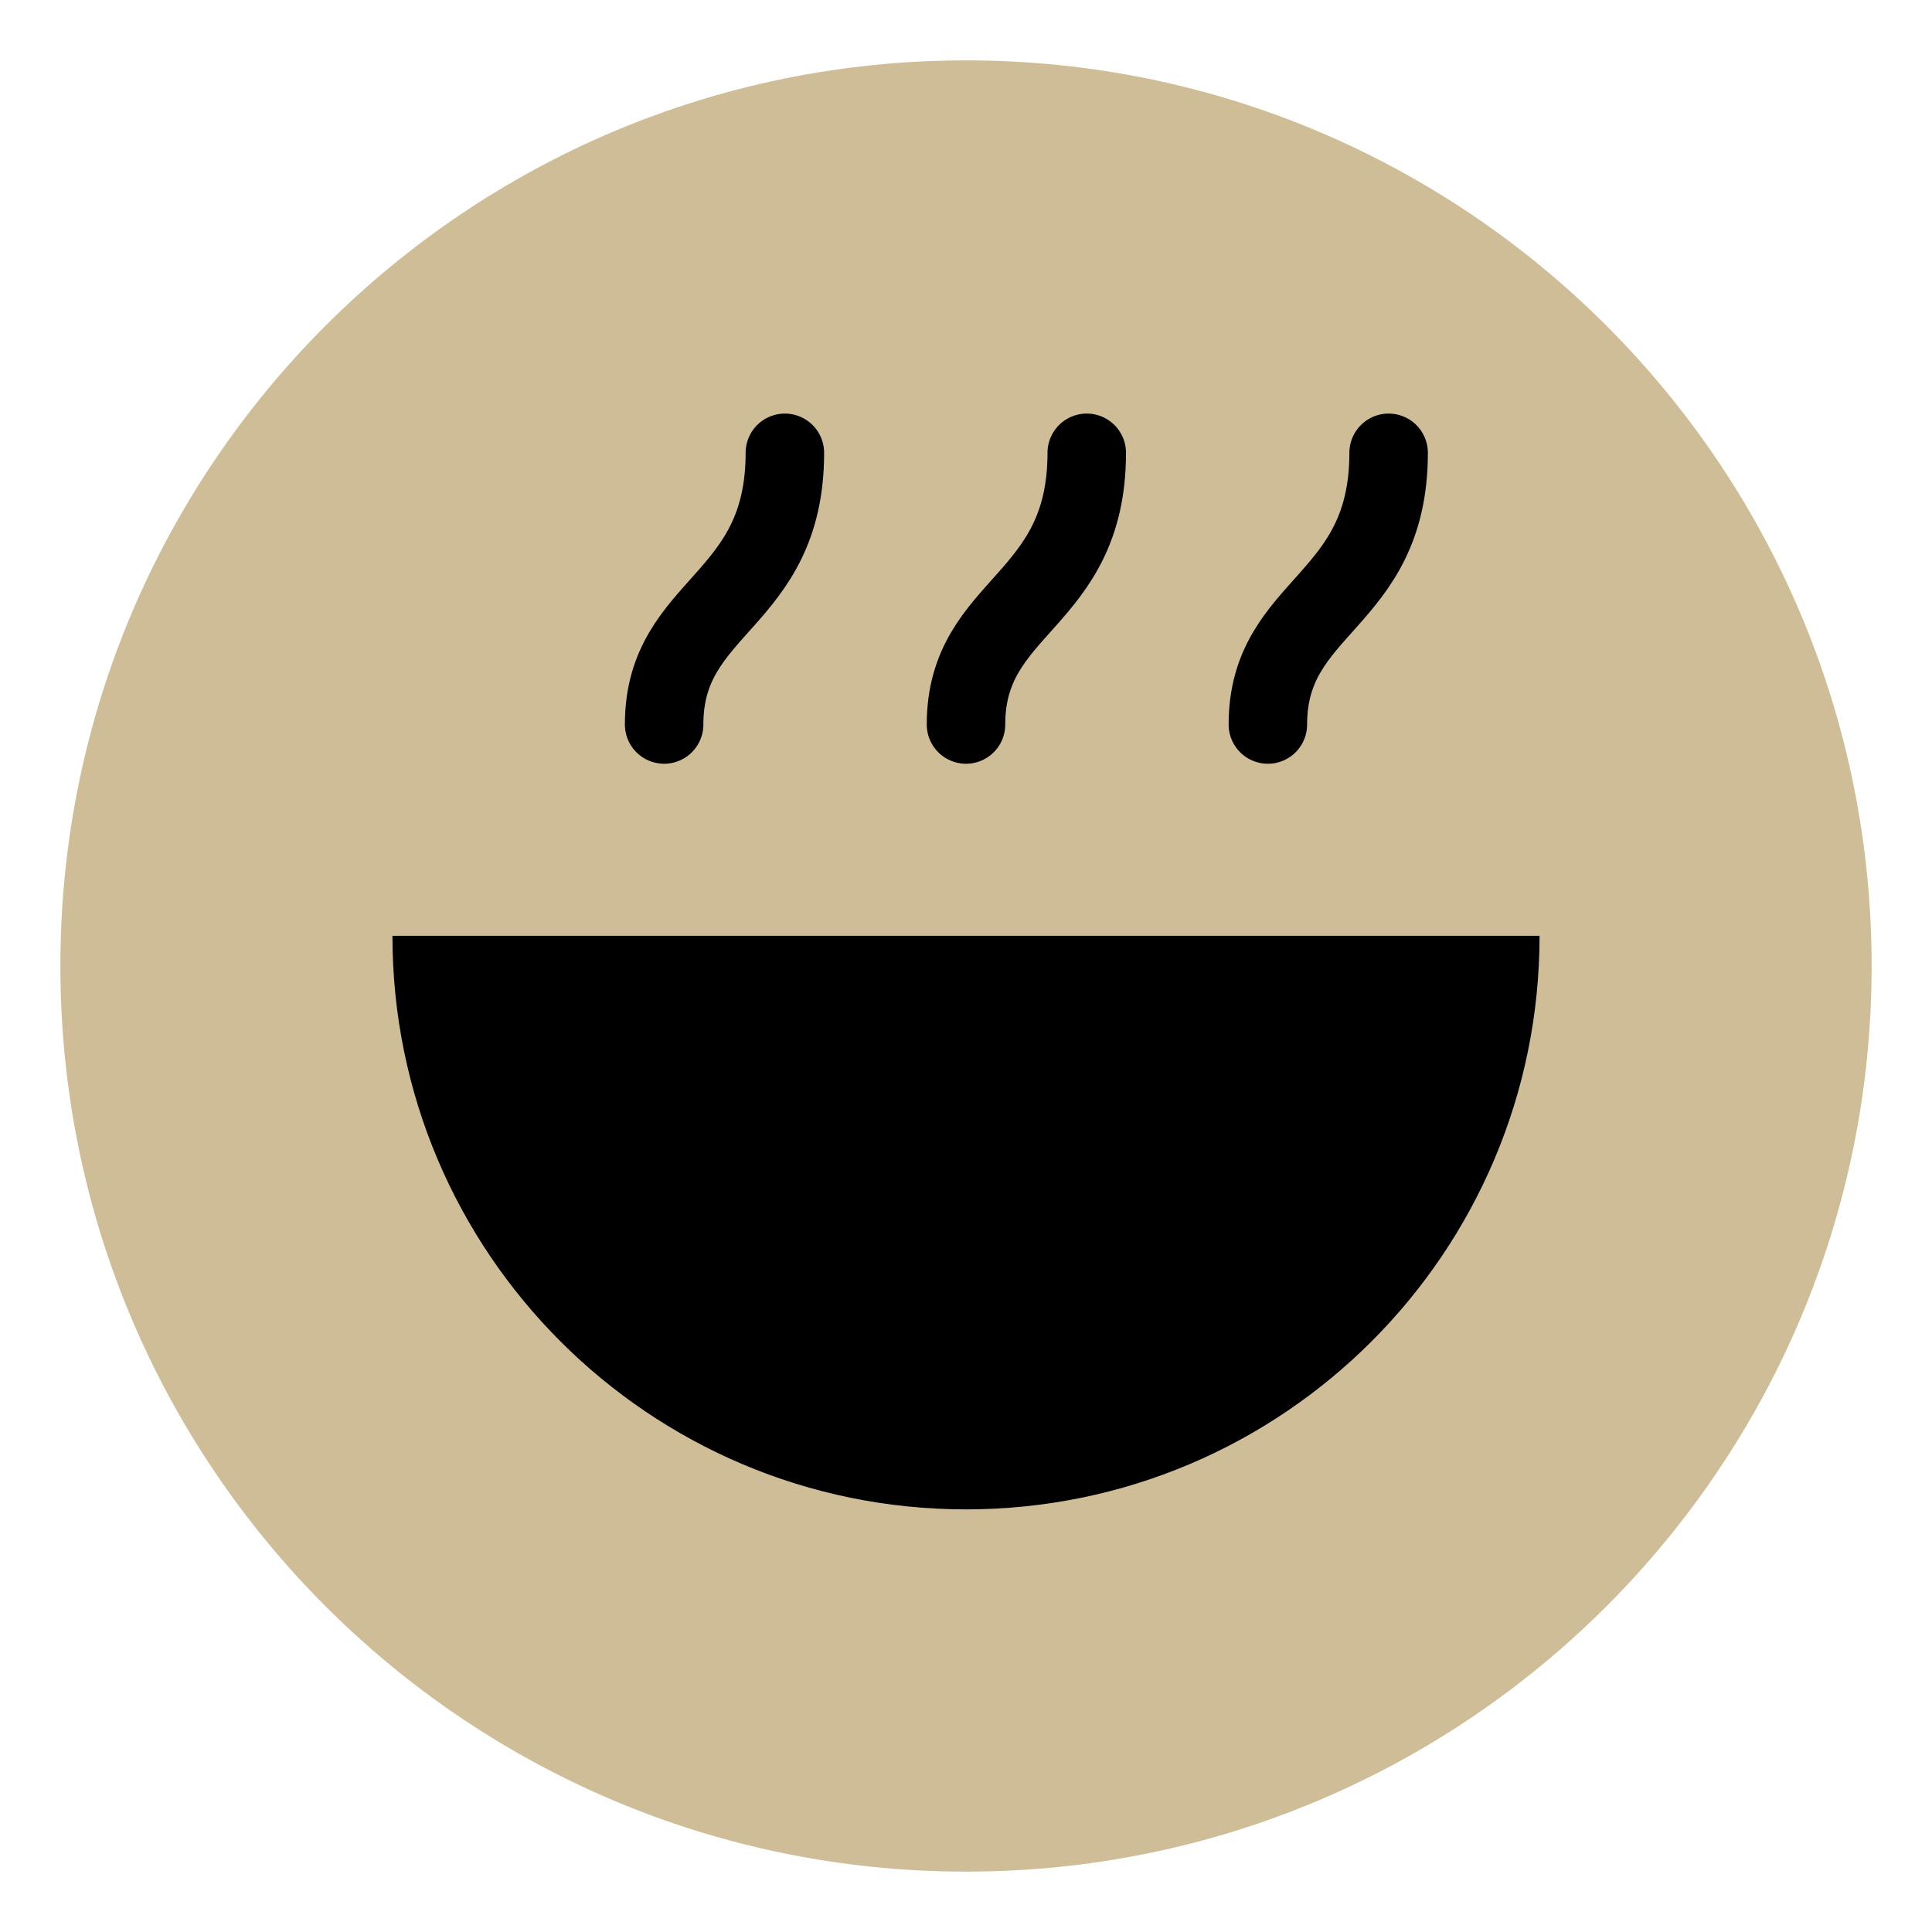
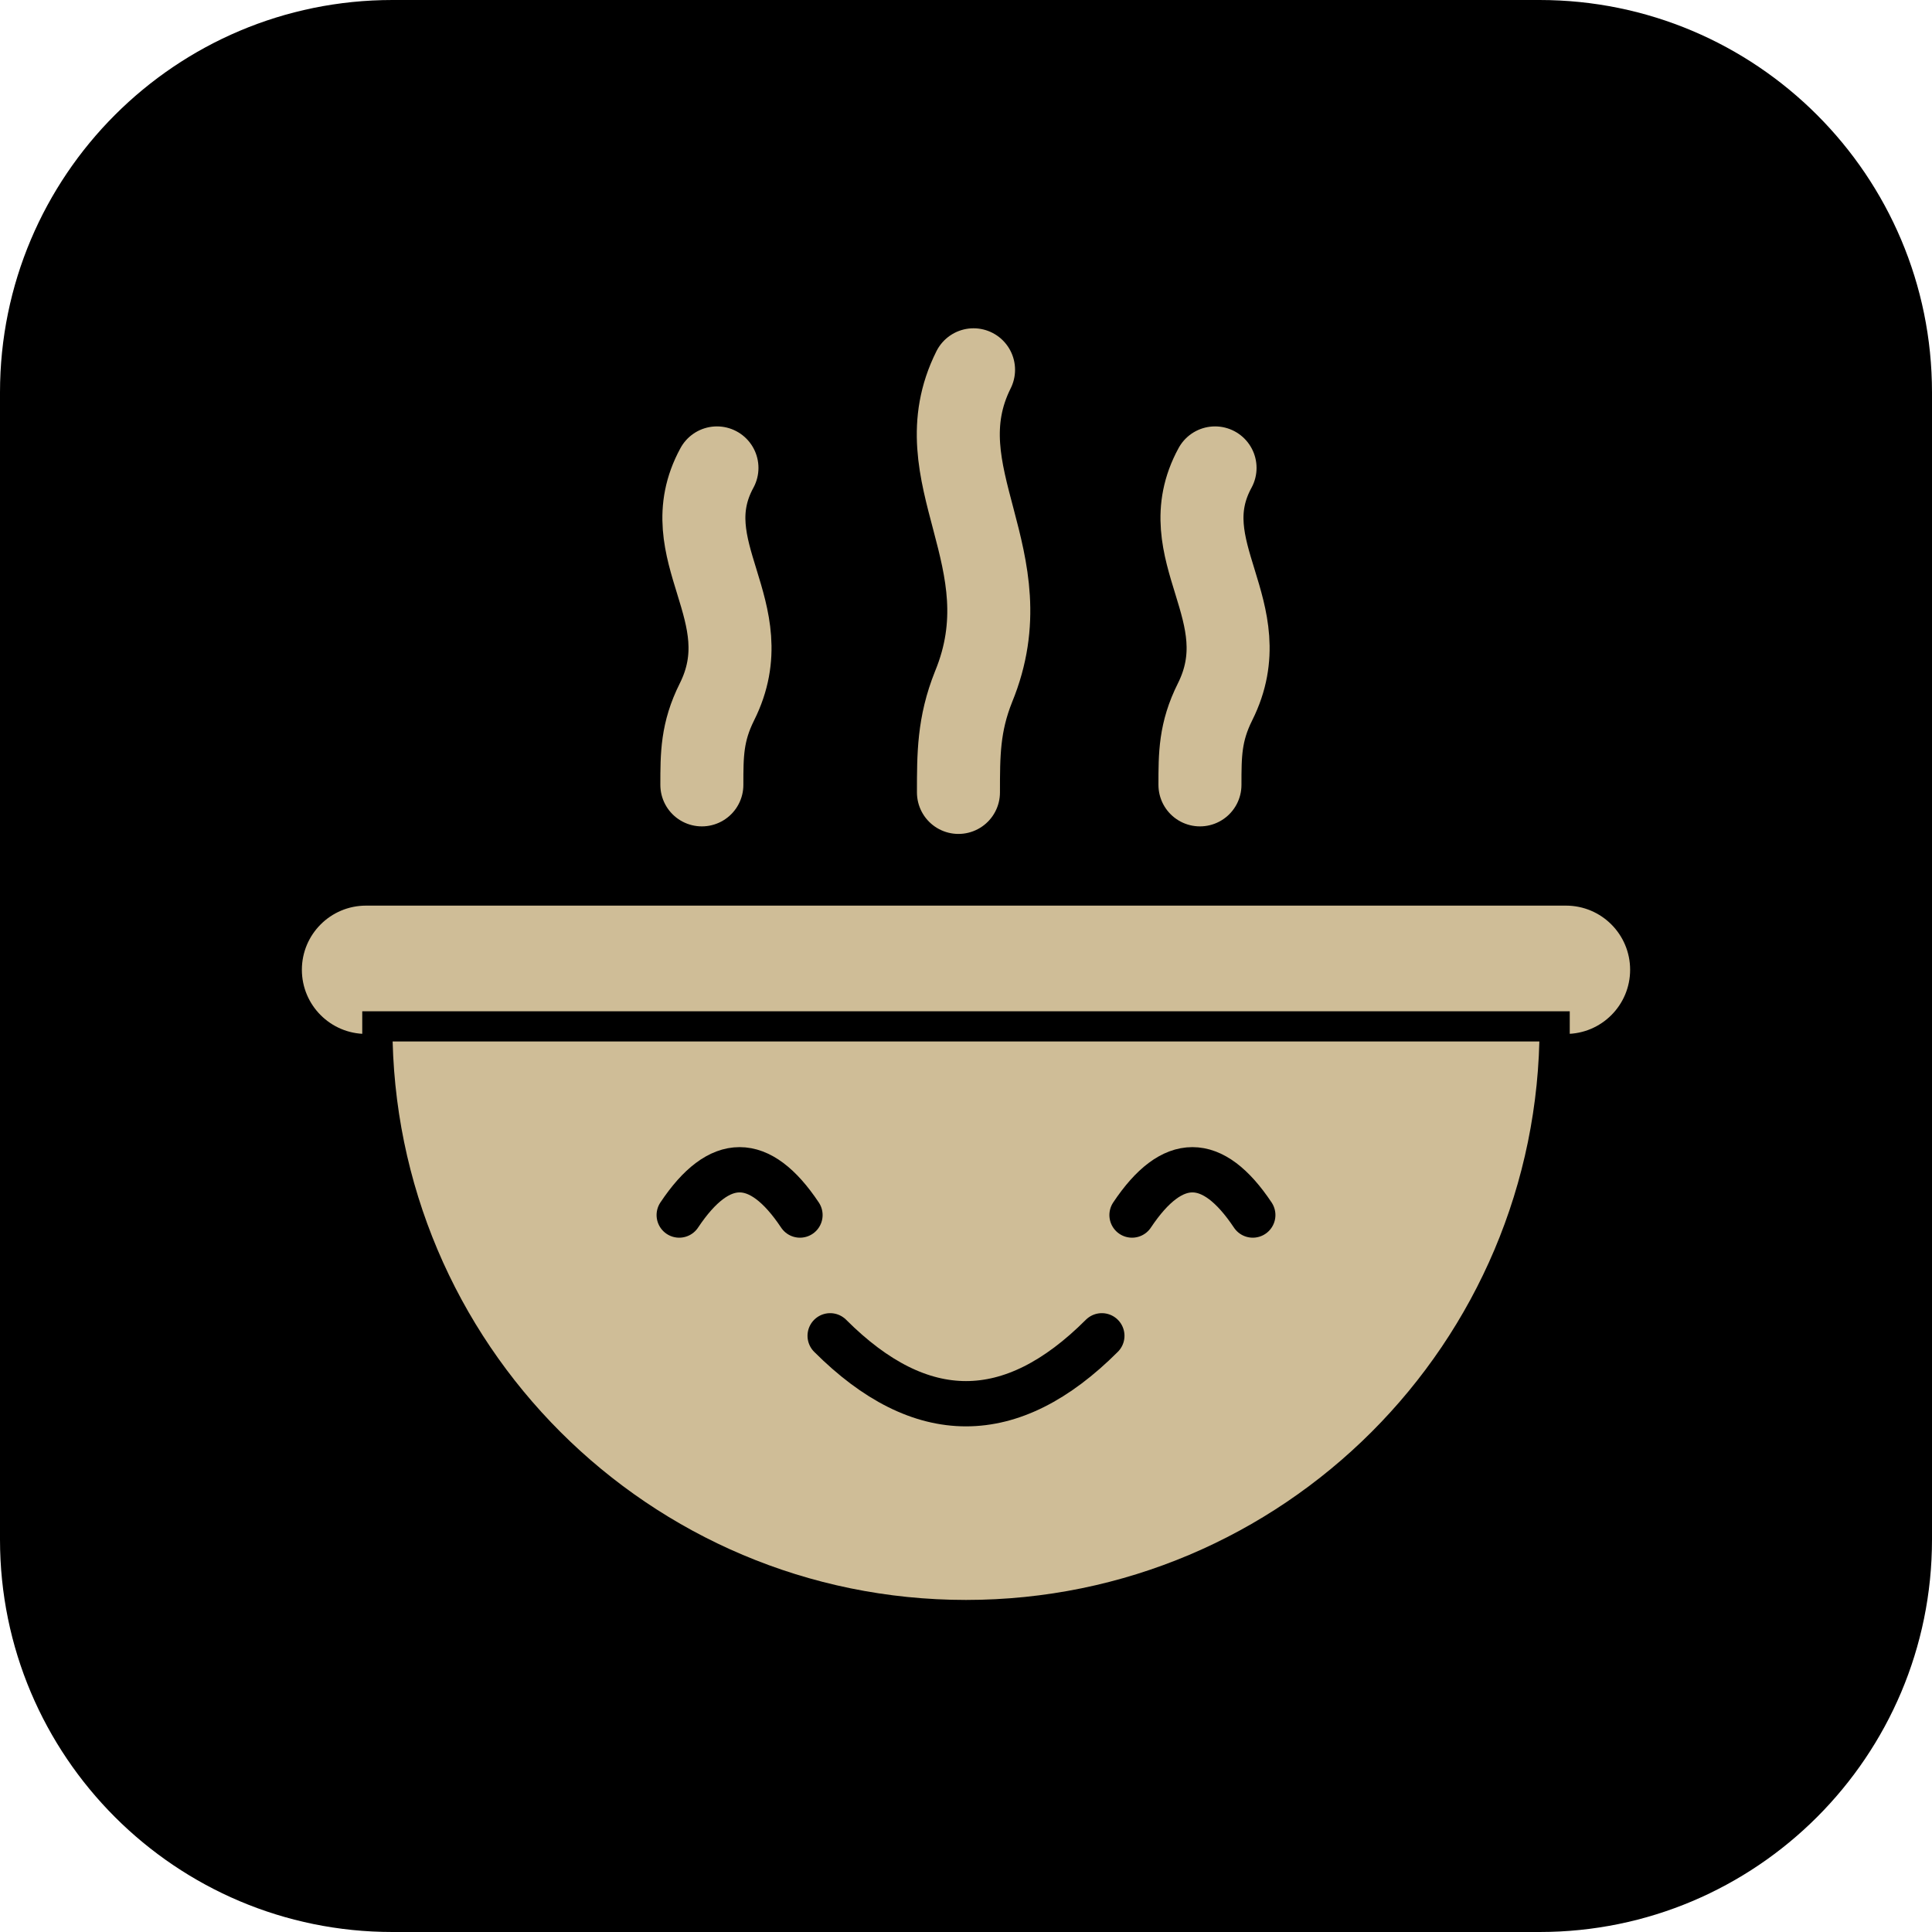
- <svg xmlns="http://www.w3.org/2000/svg" viewBox="0 0 64 64" role="img" aria-label="Mon Miam Miam">
-   <circle cx="32" cy="32" r="30" fill="#cfbd97" />
-   <path d="M13 31h38a19 19 0 0 1-19 19h0A19 19 0 0 1 13 31z" fill="#000" />
-   <path d="M22 24c0-4 4-4 4-9M32 24c0-4 4-4 4-9M42 24c0-4 4-4 4-9" stroke="#000" stroke-width="2.6" fill="none" stroke-linecap="round" />
+ <svg xmlns="http://www.w3.org/2000/svg" viewBox="0 0 512 512" role="img" aria-label="Mon Miam Miam">
+   <rect width="512" height="512" rx="104" fill="#000" />
+   <g fill="none" stroke="#cfbd97" stroke-width="22" stroke-linecap="round">
+     <path d="M190 124c-12 22 12 38 0 62-4 8-4 14-4 22M258 98c-14 28 14 50 0 84-4 10-4 18-4 28M322 124c-12 22 12 38 0 62-4 8-4 14-4 22" />
+   </g>
+   <path d="M104 272h304a152 152 0 0 1-304 0z" fill="#cfbd97" />
+   <rect x="80" y="240" width="352" height="34" rx="17" fill="#cfbd97" />
+   <rect x="96" y="268" width="320" height="8" fill="#000" />
+   <g fill="none" stroke="#000" stroke-width="12" stroke-linecap="round" stroke-linejoin="round">
+     <path d="M180 322q16-24 32 0M300 322q16-24 32 0M220 354q36 36 72 0" />
+   </g>
</svg>
